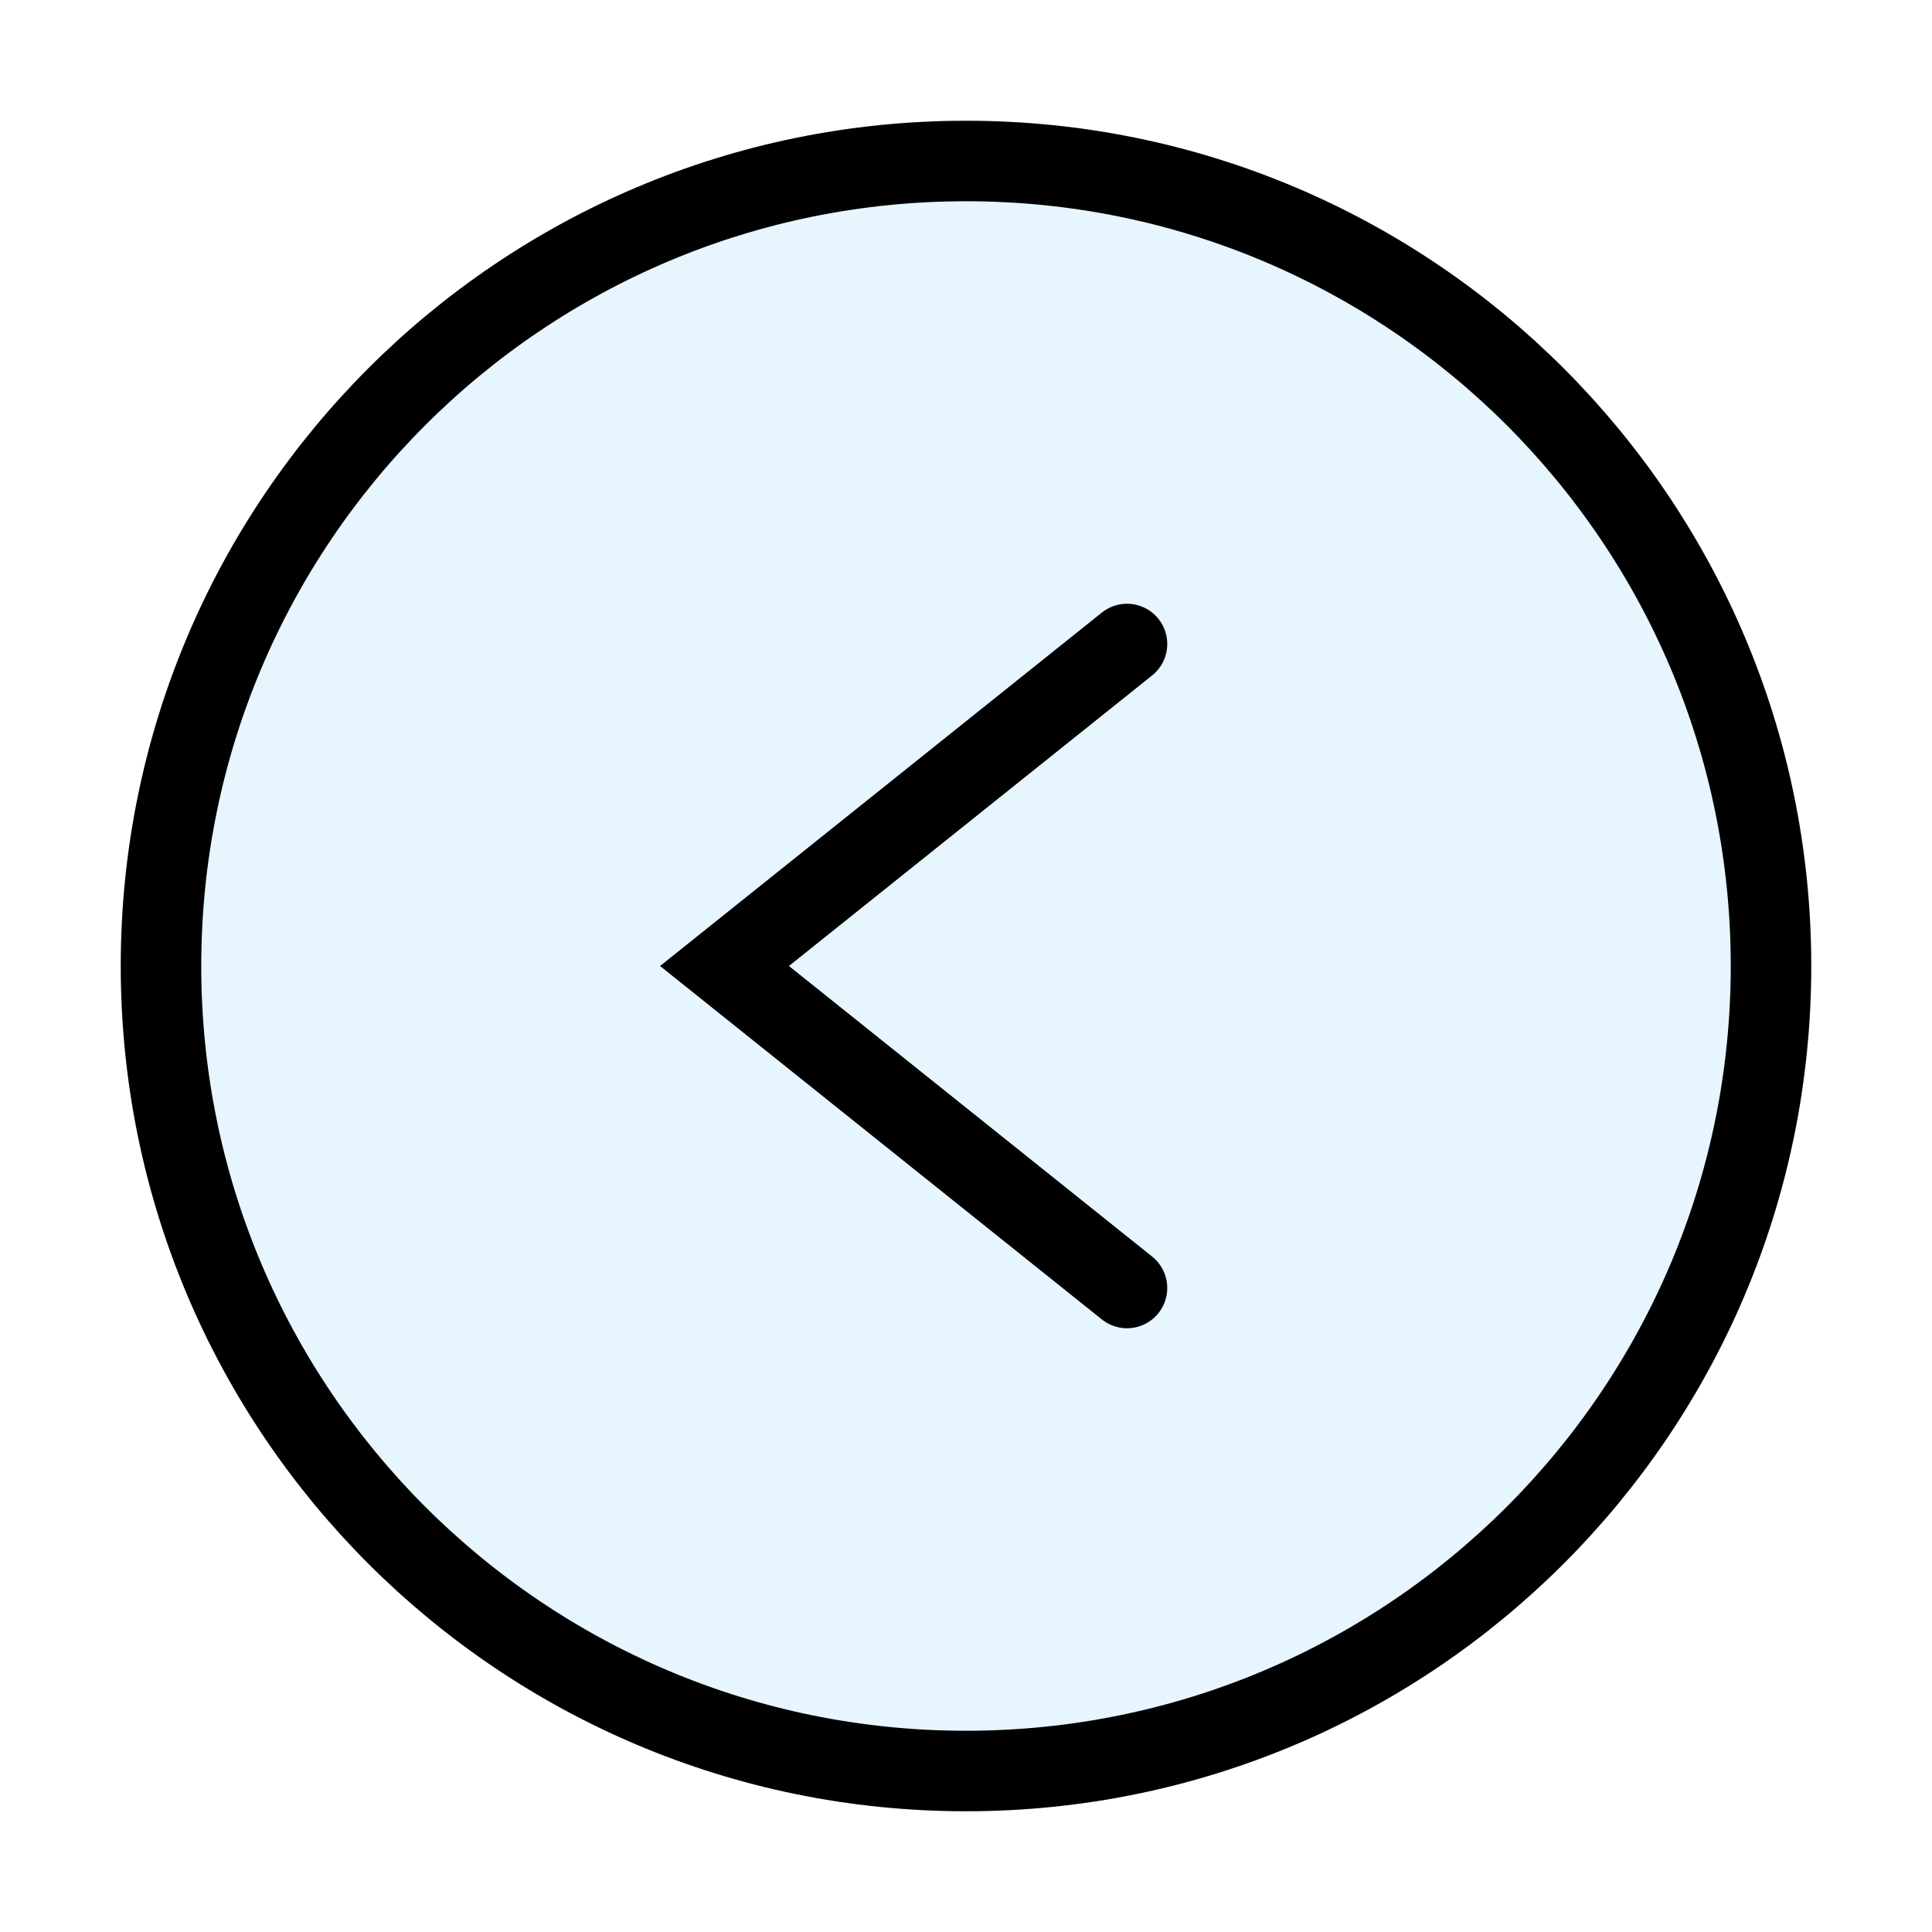
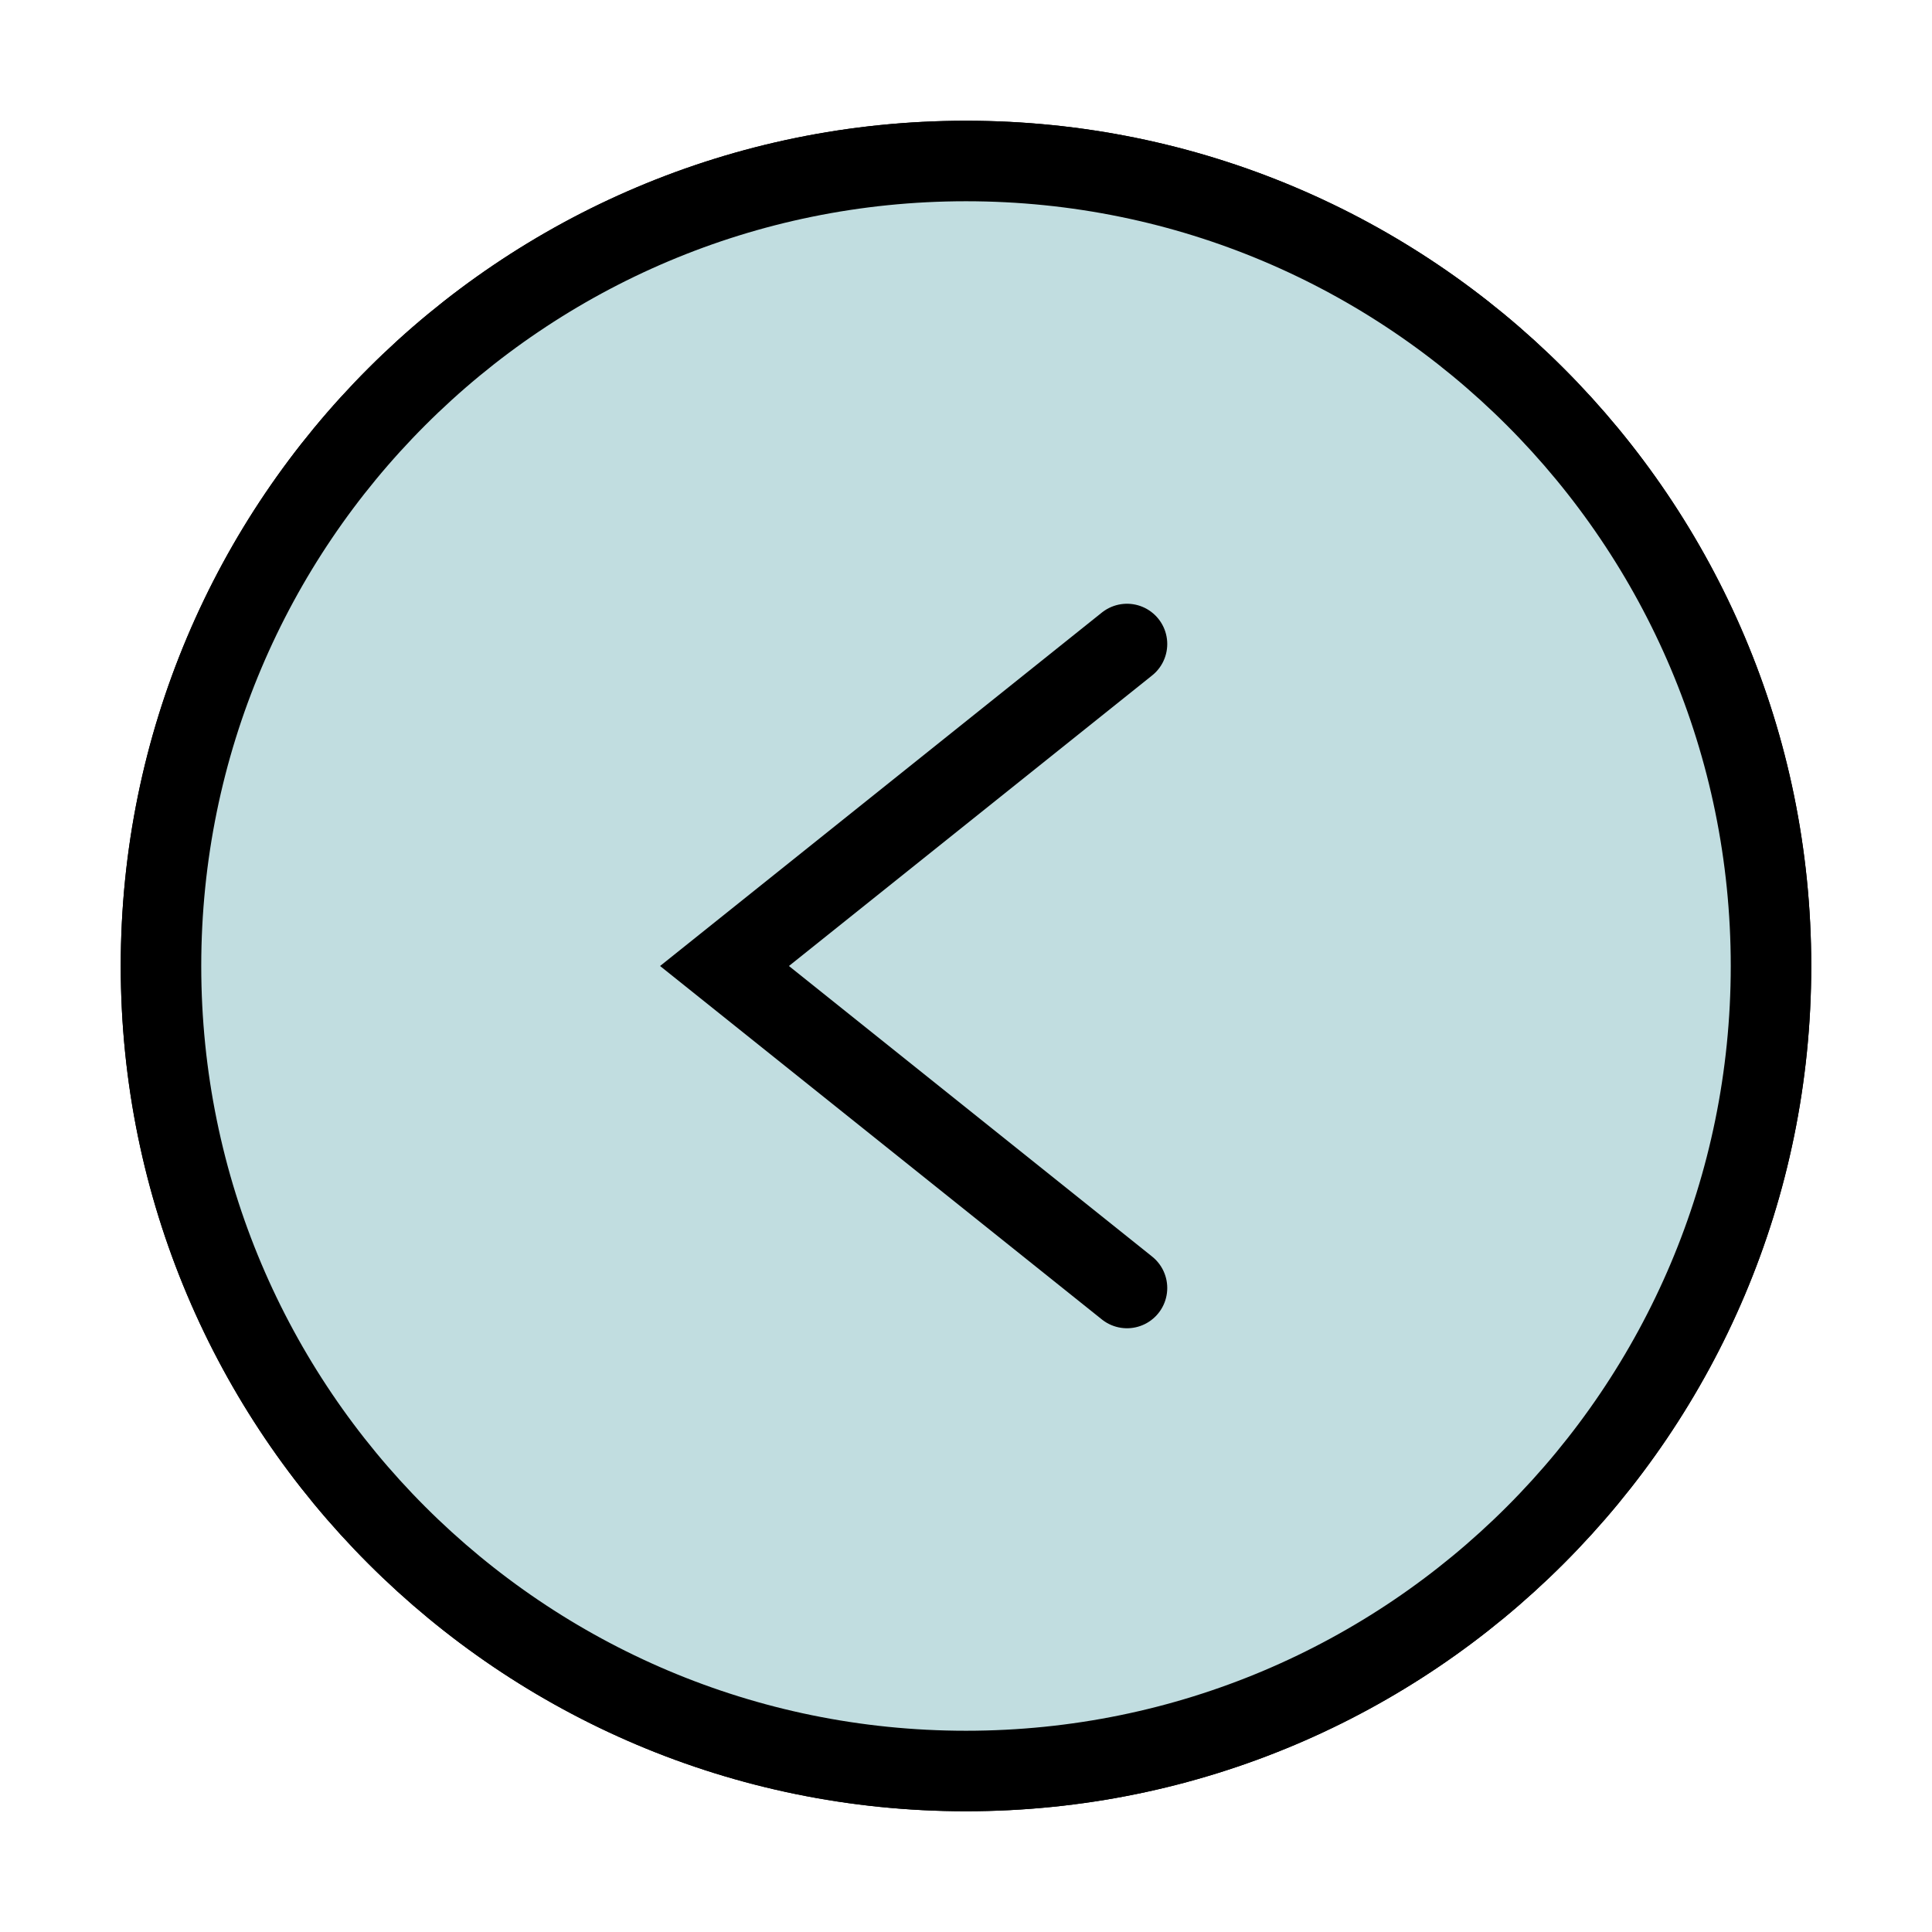
<svg xmlns="http://www.w3.org/2000/svg" width="800px" height="800px" viewBox="0 0 24 24" fill="none" stroke="#000000" stroke-width="1" stroke-linecap="round" stroke-linejoin="miter">
  <circle cx="12" cy="12" r="10" />
-   <circle cx="12" cy="12" r="10" fill="#059cf7" opacity="0.1" />
+   <circle cx="12" cy="12" r="10" fill="#c1dde0" />
  <polyline points="14 8 9 12 14 16" />
</svg>
